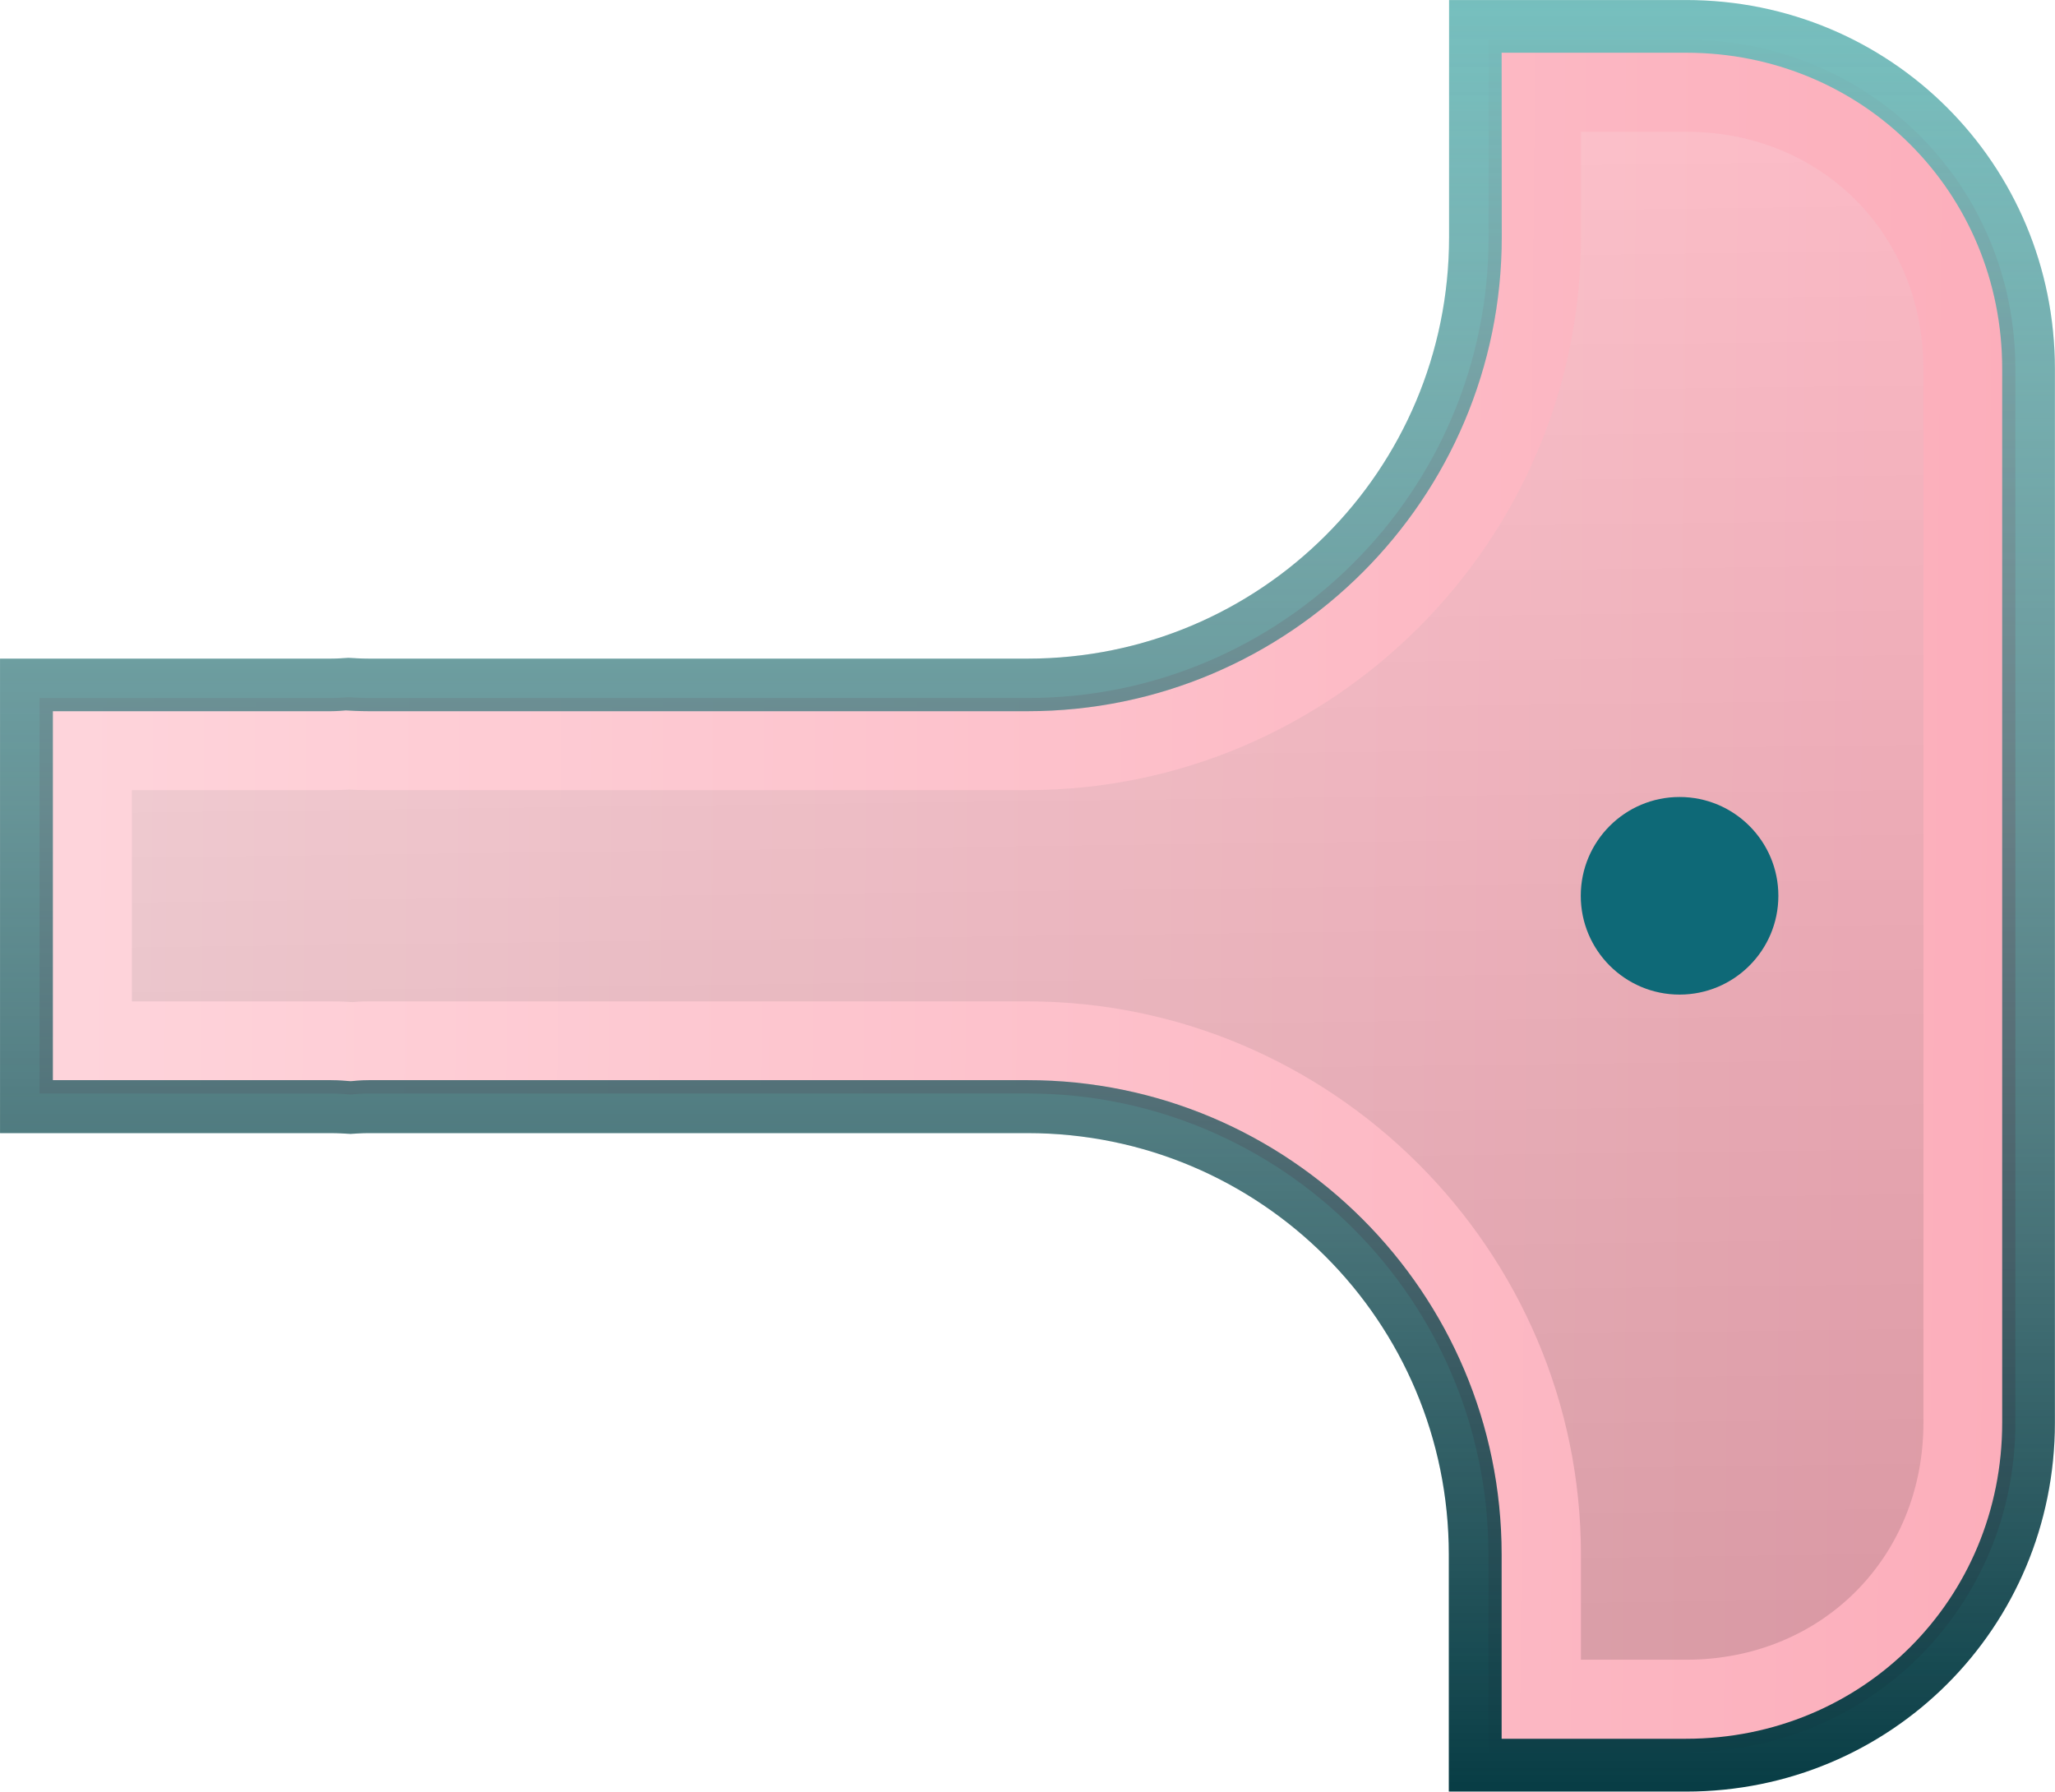
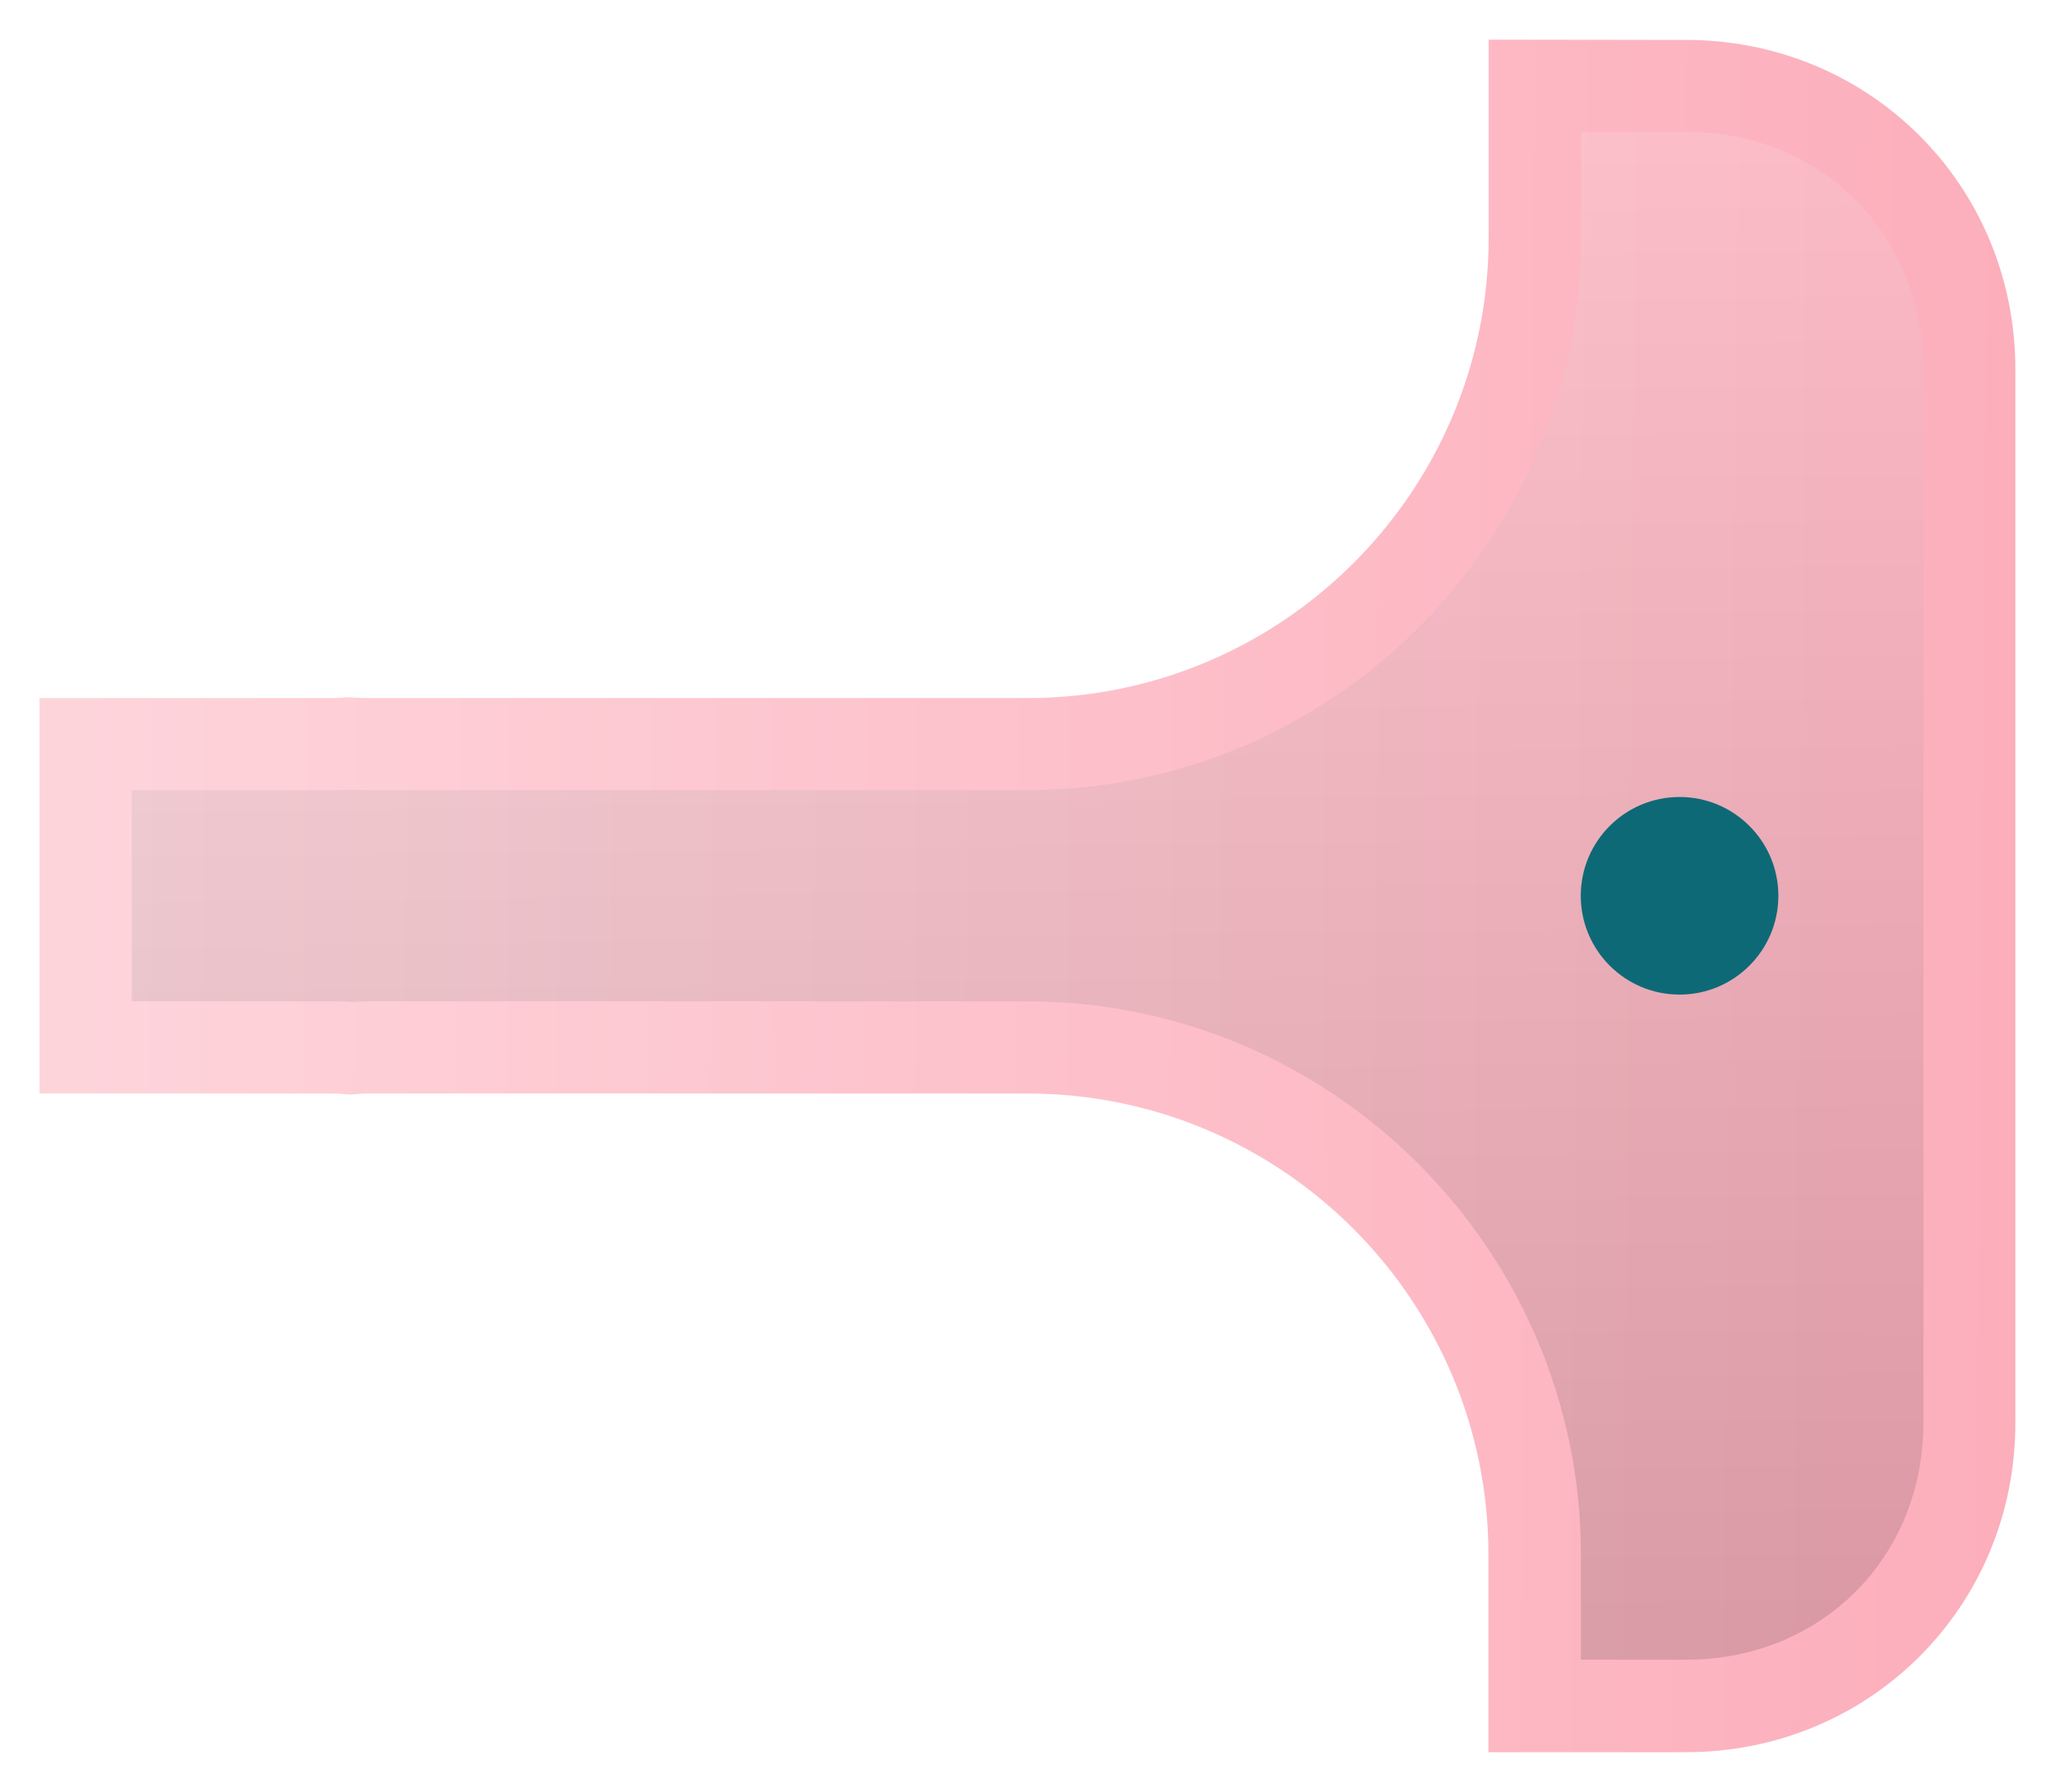
- <svg xmlns="http://www.w3.org/2000/svg" xmlns:xlink="http://www.w3.org/1999/xlink" width="15.6mm" height="13.6mm" viewBox="0 0 15.6 13.6" version="1.1" id="svg18095">
+ <svg xmlns="http://www.w3.org/2000/svg" xmlns:xlink="http://www.w3.org/1999/xlink" id="svg18095" version="1.1" viewBox="0 0 15.6 13.6" height="13.6mm" width="15.6mm">
  <defs id="defs18089">
-     <linearGradient xlink:href="#PianoPink" id="linearGradient16918" gradientUnits="userSpaceOnUse" gradientTransform="translate(42.33333,-5.5e-4)" x1="5.212" y1="104.847" x2="19.912" y2="104.98" />
+     <linearGradient y2="104.98" x2="19.912" y1="104.847" x1="5.212" gradientTransform="matrix(1,0,0,0.999909,-4.699455,191.709)" gradientUnits="userSpaceOnUse" id="linearGradient16918" xlink:href="#PianoPink" />
    <linearGradient id="PianoPink">
-       <stop id="stop15694" offset="0" style="stop-color:#fed4db;stop-opacity:1" />
-       <stop id="stop15696" offset="1" style="stop-color:#fcaebb;stop-opacity:1" />
+       <stop style="stop-color:#fed4db;stop-opacity:1" offset="0" id="stop15694" />
+       <stop style="stop-color:#fcaebb;stop-opacity:1" offset="1" id="stop15696" />
    </linearGradient>
-     <linearGradient xlink:href="#PianoRimLight" id="linearGradient16942" gradientUnits="userSpaceOnUse" gradientTransform="matrix(0.2645833,0,0,0.2645833,42.33333,-5.5e-4)" x1="17.679" y1="346.384" x2="17.679" y2="397.812" />
-     <linearGradient id="PianoRimLight">
-       <stop style="stop-color:#76bfbe;stop-opacity:1" offset="0" id="stop15552" />
-       <stop style="stop-color:#76bfbe;stop-opacity:0" offset="1" id="stop15554" />
-     </linearGradient>
-     <linearGradient xlink:href="#PianoRimDark" id="linearGradient16954" gradientUnits="userSpaceOnUse" gradientTransform="matrix(0.2645833,0,0,0.2645833,42.33333,-5.5e-4)" x1="17.679" y1="346.384" x2="17.679" y2="397.812" />
-     <linearGradient id="PianoRimDark">
-       <stop style="stop-color:#083d45;stop-opacity:0" offset="0" id="stop15418" />
-       <stop style="stop-color:#083d45;stop-opacity:1" offset="1" id="stop15420" />
-     </linearGradient>
-     <linearGradient xlink:href="#PianoHighlight" id="linearGradient16990" gradientUnits="userSpaceOnUse" gradientTransform="translate(42.33333,-5.5e-4)" x1="5.731" y1="92.61" x2="5.879" y2="104.177" />
+     <linearGradient y2="104.177" x2="5.879" y1="92.61" x1="5.731" gradientTransform="matrix(1,0,0,0.999909,-4.699455,191.709)" gradientUnits="userSpaceOnUse" id="linearGradient16990" xlink:href="#PianoHighlight" />
    <linearGradient id="PianoHighlight">
-       <stop style="stop-color:#ffffff;stop-opacity:0.133" offset="0" id="stop15558" />
-       <stop style="stop-color:#000000;stop-opacity:0.133" offset="1" id="stop15560" />
+       <stop id="stop15558" offset="0" style="stop-color:#ffffff;stop-opacity:0.133" />
+       <stop id="stop15560" offset="1" style="stop-color:#000000;stop-opacity:0.133" />
    </linearGradient>
  </defs>
-   <g id="layer1" transform="translate(0,-283.4)">
-     <g style="display:inline" id="g17331" transform="matrix(1,0,0,0.999909,-47.03279,191.7096)">
-       <path id="path16822" d="m 58.333,92 v 1.5 c -2e-6,1.931 -1.569,3.498 -3.5,3.498 h -5 c -0.067,0 -0.115,-0.004 -0.152,-0.006 -0.034,0.002 -0.079,0.006 -0.139,0.006 h -2.209 v 3.002 h 2.209 c 0.069,0 0.118,0.006 0.152,0.008 0.031,-0.002 0.075,-0.008 0.138,-0.008 h 5 c 1.931,0 3.5,1.569 3.5,3.5 v 1.5 h 1.5 c 1.394,0 2.5,-1.105 2.5,-2.5 v -8 c 0,-1.394 -1.105,-2.5 -2.5,-2.5 z" style="display:inline;opacity:1;fill:url(#linearGradient16918);fill-opacity:1;stroke:none;stroke-width:0.5;stroke-linejoin:round;stroke-miterlimit:4;stroke-dasharray:none;stroke-opacity:1;paint-order:fill markers stroke" />
-       <path id="path16846" d="m 58.033,91.699 v 1.801 c -10e-7,1.769 -1.43,3.199 -3.199,3.199 h -5 c -0.062,0 -0.115,-0.004 -0.156,-0.006 -0.038,0.002 -0.08,0.006 -0.135,0.006 H 47.033 v 3.602 h 2.509 c 0.063,0 0.112,0.004 0.152,0.006 0.038,-0.002 0.082,-0.006 0.138,-0.006 h 5 c 1.769,0 3.199,1.43 3.199,3.199 V 105.3 h 1.801 c 1.555,0 2.8,-1.246 2.8,-2.8 v -8 c 0,-1.555 -1.246,-2.801 -2.8,-2.801 z m 0.399,0.4 h 1.4 c 1.341,0 2.4,1.059 2.4,2.4 v 8 c 0,1.341 -1.059,2.4 -2.4,2.4 h -1.4 v -1.4 c 0,-1.985 -1.614,-3.6 -3.599,-3.6 h -5 c -0.066,0 -0.109,0.006 -0.138,0.008 -0.033,-0.002 -0.082,-0.008 -0.152,-0.008 h -2.109 v -2.801 h 2.109 c 0.051,0 0.083,-0.004 0.115,-0.006 h 0.002 c 0.034,0.002 0.096,0.006 0.174,0.006 h 5 c 1.985,0 3.599,-1.614 3.599,-3.599 z" style="display:inline;opacity:1;fill:url(#linearGradient16942);fill-opacity:1;stroke:none;stroke-width:0.5;stroke-linejoin:round;stroke-miterlimit:4;stroke-dasharray:none;stroke-opacity:1;paint-order:fill markers stroke" />
-       <path style="display:inline;opacity:1;fill:url(#linearGradient16954);fill-opacity:1;stroke:none;stroke-width:0.5;stroke-linejoin:round;stroke-miterlimit:4;stroke-dasharray:none;stroke-opacity:1;paint-order:fill markers stroke" d="m 58.033,91.699 v 1.801 c -10e-7,1.769 -1.43,3.199 -3.199,3.199 h -5 c -0.062,0 -0.115,-0.004 -0.156,-0.006 -0.038,0.002 -0.08,0.006 -0.135,0.006 H 47.033 v 3.602 h 2.509 c 0.063,0 0.112,0.004 0.152,0.006 0.038,-0.002 0.082,-0.006 0.138,-0.006 h 5 c 1.769,0 3.199,1.43 3.199,3.199 V 105.3 h 1.801 c 1.555,0 2.8,-1.246 2.8,-2.8 v -8 c 0,-1.555 -1.246,-2.801 -2.8,-2.801 z m 0.399,0.4 h 1.4 c 1.341,0 2.4,1.059 2.4,2.4 v 8 c 0,1.341 -1.059,2.4 -2.4,2.4 h -1.4 v -1.4 c 0,-1.985 -1.614,-3.6 -3.599,-3.6 h -5 c -0.066,0 -0.109,0.006 -0.138,0.008 -0.033,-0.002 -0.082,-0.008 -0.152,-0.008 h -2.109 v -2.801 h 2.109 c 0.051,0 0.083,-0.004 0.115,-0.006 h 0.002 c 0.034,0.002 0.096,0.006 0.174,0.006 h 5 c 1.985,0 3.599,-1.614 3.599,-3.599 z" id="path16858" />
-       <path id="path16894" d="m 59.034,92.699 v 0.801 c -3e-6,2.31 -1.891,4.197 -4.201,4.197 h -5 c -0.074,0 -0.114,-0.002 -0.146,-0.004 -0.034,0.002 -0.074,0.004 -0.145,0.004 h -1.508 v 1.604 h 1.508 c 0.094,0 0.15,0.004 0.166,0.006 0.03,-0.003 0.052,-0.006 0.125,-0.006 h 5 c 2.31,0 4.201,1.889 4.201,4.199 v 0.799 h 0.799 c 1.025,0 1.801,-0.774 1.801,-1.799 v -8 c 0,-1.025 -0.777,-1.801 -1.801,-1.801 z" style="display:inline;opacity:1;fill:url(#linearGradient16990);fill-opacity:1;stroke:none;stroke-width:0.5;stroke-linejoin:round;stroke-miterlimit:4;stroke-dasharray:none;stroke-opacity:1;paint-order:fill markers stroke" />
-     </g>
-     <circle style="fill:#0e6977;fill-opacity:1;stroke-width:0.213;paint-order:markers fill stroke" id="circle8625" r="0.75" cx="12.75" cy="290.2" />
+   <g transform="translate(0,-283.4)" id="layer1">
+     <path id="path16822" d="m 11.301,283.701 v 1.5 c -2e-6,1.931 -1.569,3.498 -3.5,3.498 H 2.8 c -0.067,0 -0.115,-0.004 -0.152,-0.006 -0.034,0.002 -0.079,0.006 -0.139,0.006 h -2.209 v 3.002 h 2.209 c 0.069,0 0.118,0.006 0.152,0.008 0.031,-0.002 0.075,-0.008 0.138,-0.008 h 5 c 1.931,0 3.5,1.569 3.5,3.5 v 1.5 h 1.5 c 1.394,0 2.5,-1.105 2.5,-2.499 v -7.999 c 0,-1.394 -1.105,-2.5 -2.5,-2.5 z" style="display:inline;fill:url(#linearGradient16918);fill-opacity:1;stroke:none;stroke-width:0.5;stroke-linejoin:round;stroke-miterlimit:4;stroke-dasharray:none;stroke-opacity:1;paint-order:fill markers stroke" />
+     <path id="path16894" d="m 12.001,284.4 v 0.801 c -3e-6,2.31 -1.891,4.197 -4.201,4.197 H 2.8 c -0.074,0 -0.114,-0.002 -0.146,-0.004 -0.034,0.002 -0.074,0.004 -0.145,0.004 H 1.001 v 1.603 h 1.508 c 0.094,0 0.15,0.004 0.166,0.006 0.03,-0.003 0.052,-0.006 0.125,-0.006 h 5 c 2.31,0 4.201,1.889 4.201,4.199 v 0.799 h 0.799 c 1.025,0 1.801,-0.774 1.801,-1.799 v -7.999 c 0,-1.024 -0.777,-1.801 -1.801,-1.801 z" style="display:inline;fill:url(#linearGradient16990);fill-opacity:1;stroke:none;stroke-width:0.5;stroke-linejoin:round;stroke-miterlimit:4;stroke-dasharray:none;stroke-opacity:1;paint-order:fill markers stroke" />
+     <circle cy="290.2" cx="12.75" r="0.75" id="circle8625" style="fill:#0e6977;fill-opacity:1;stroke-width:0.213;paint-order:markers fill stroke" />
  </g>
</svg>
